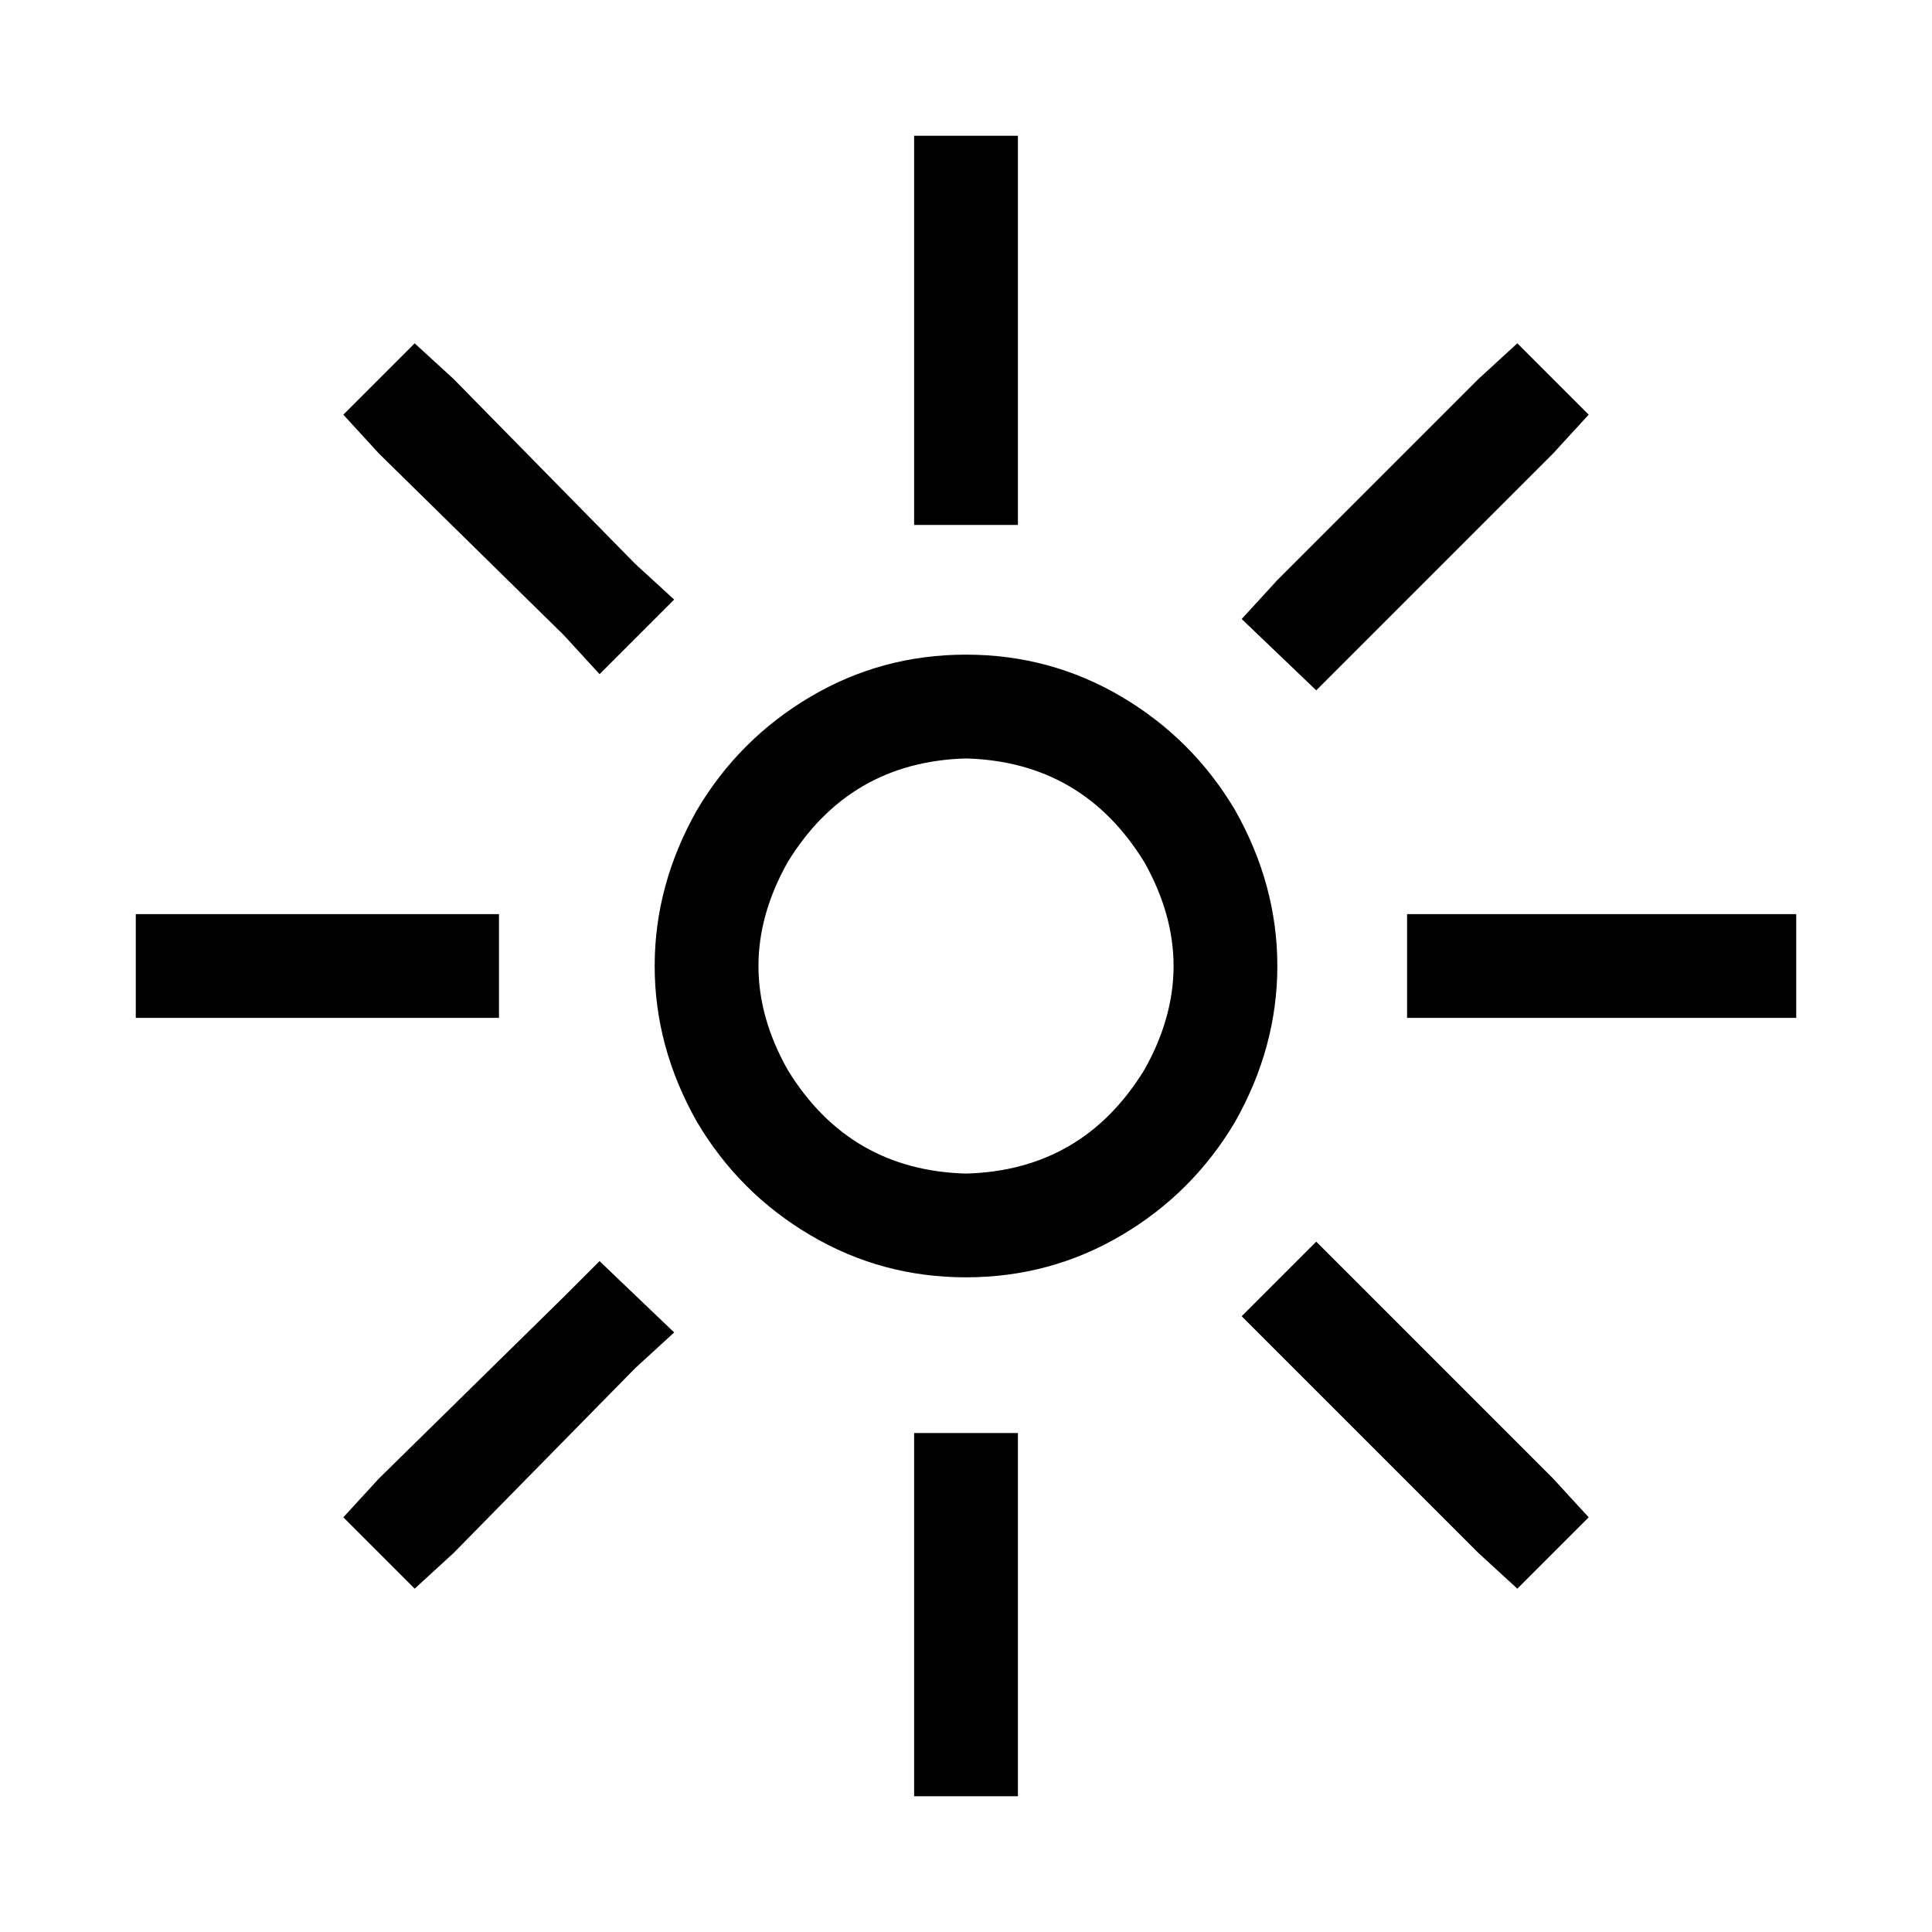
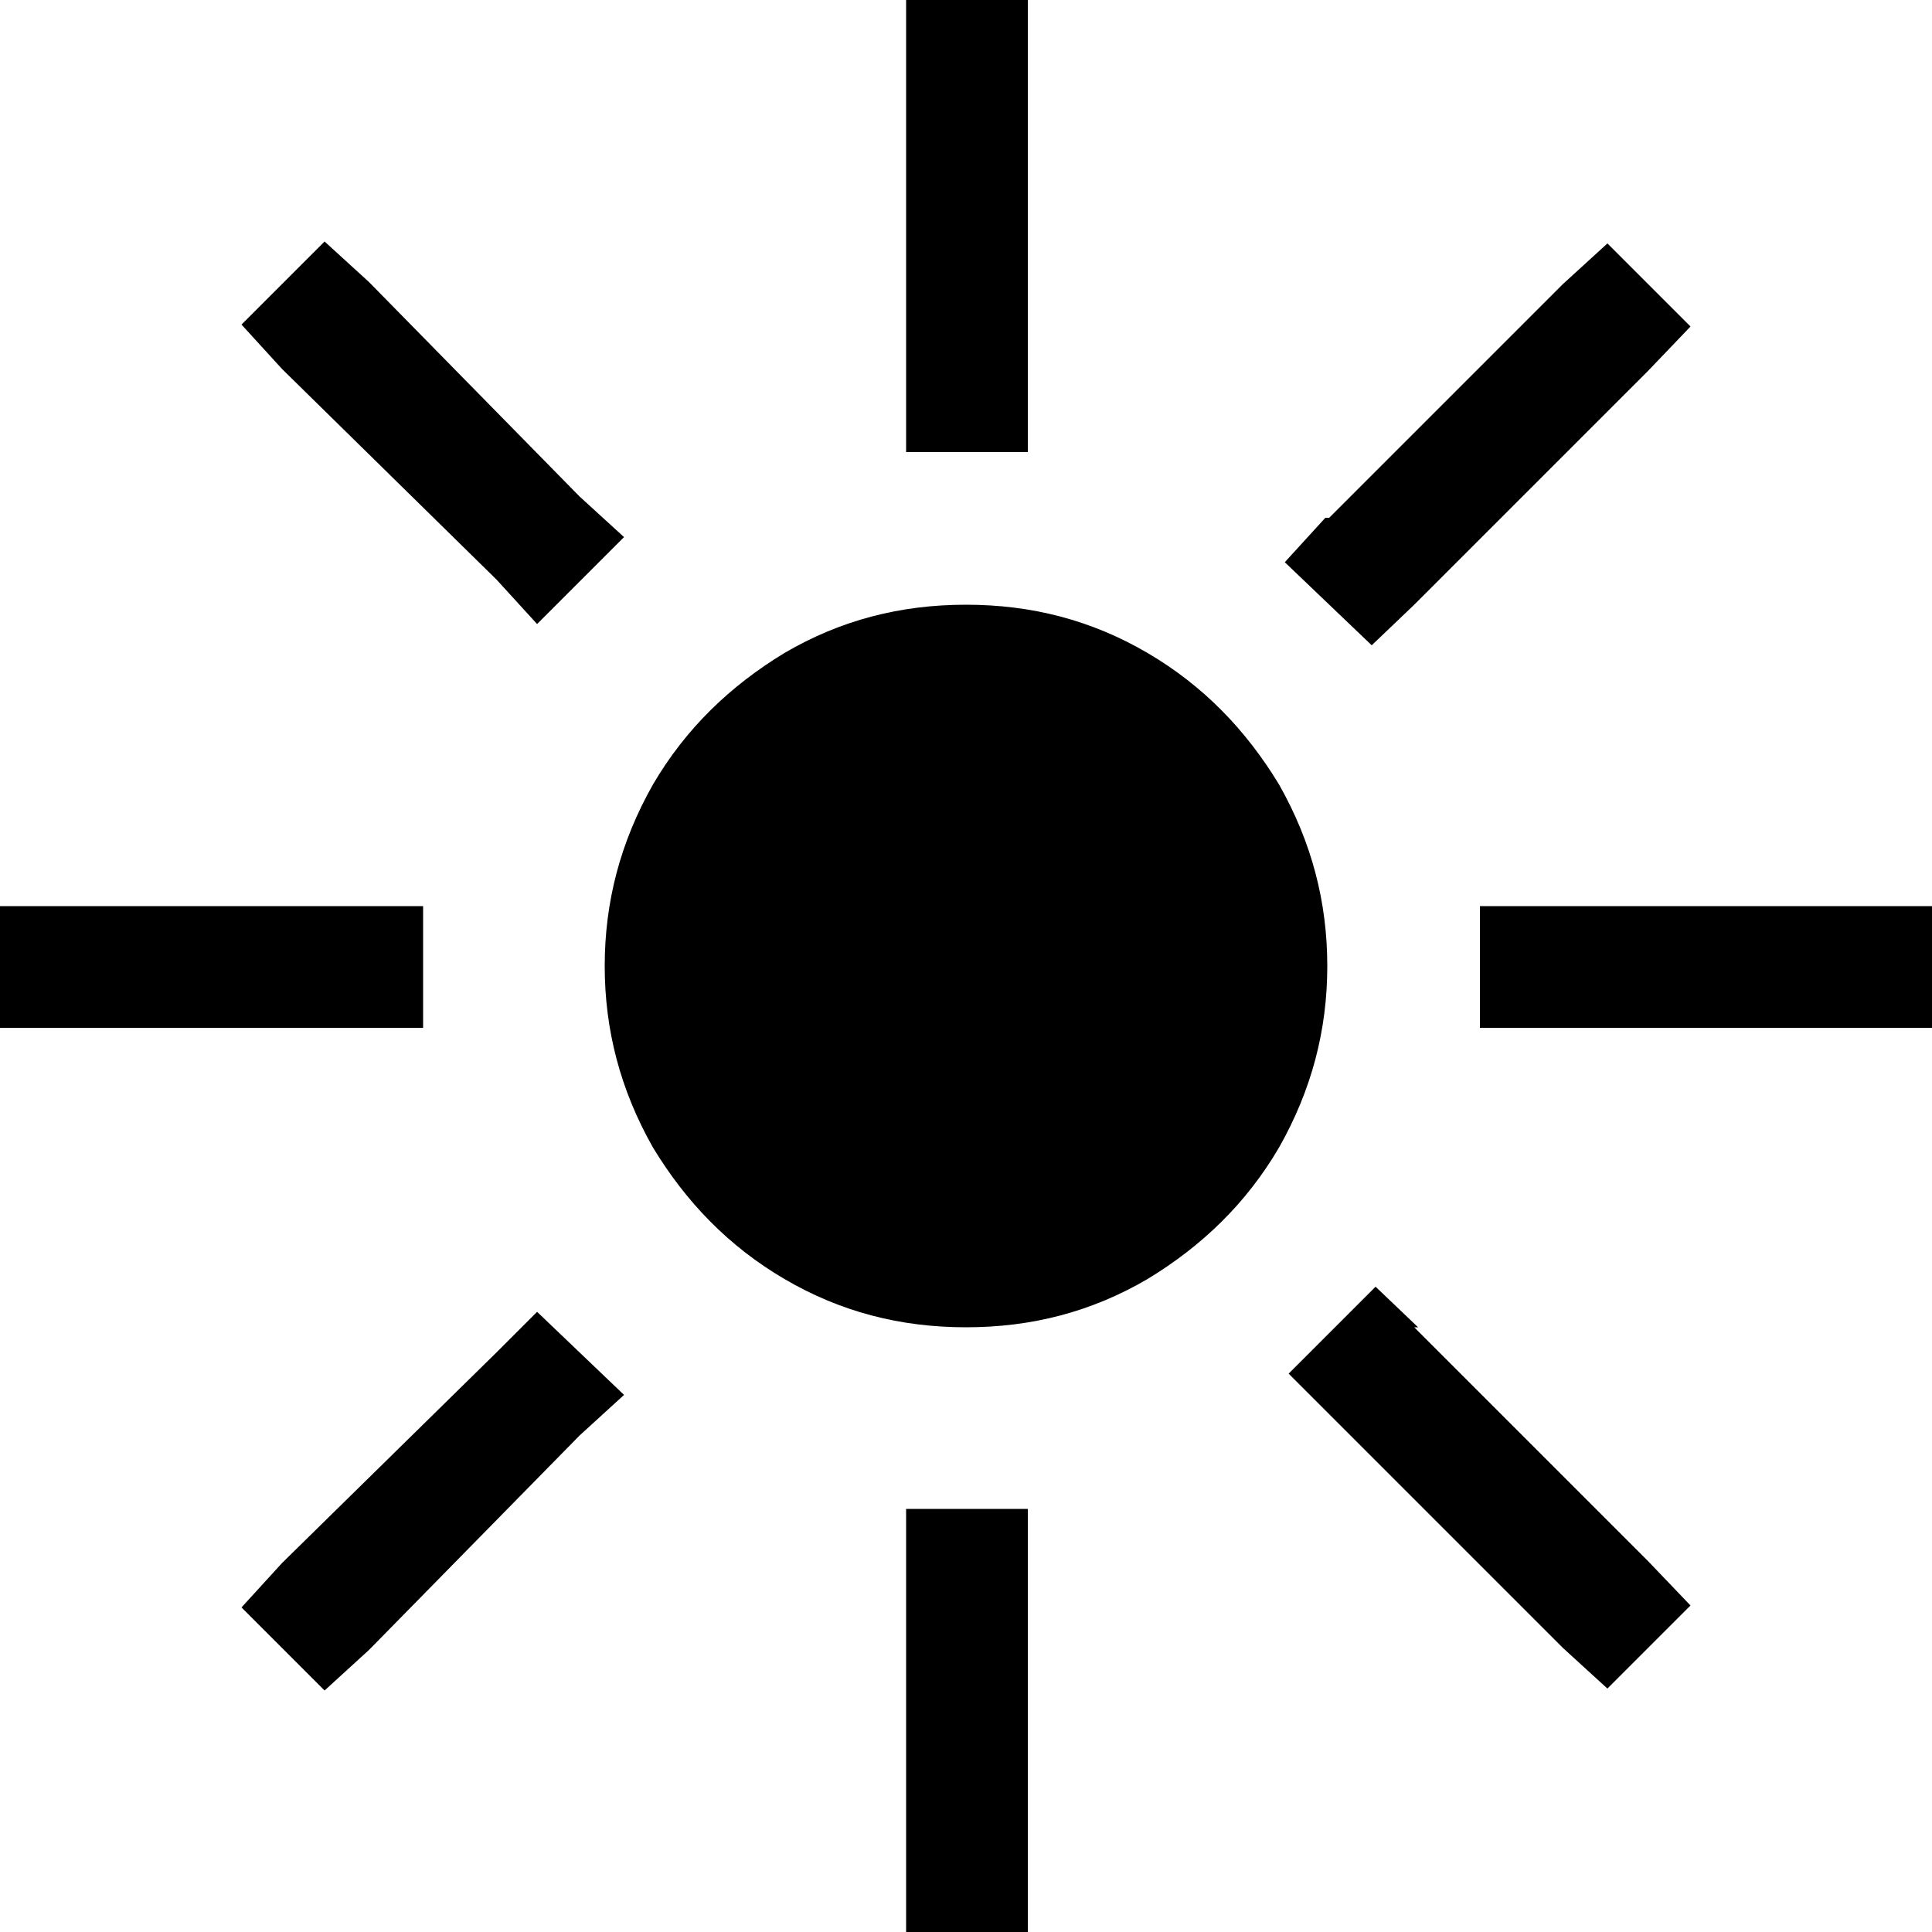
- <svg xmlns="http://www.w3.org/2000/svg" id="Vrstva_1" data-name="Vrstva 1" viewBox="0 0 100 100">
-   <path d="M23.142,47.314h2.686v5.372H7.028v-5.372,5.372-5.372h16.115ZM21.464,17.771l2.015,1.847,9.4,9.568,2.015,1.847-3.861,3.861-1.847-2.015-9.568-9.4-1.847-2.015,3.693-3.693-3.693,3.693,3.693-3.693ZM17.771,78.536l1.847-2.014,9.568-9.4,1.847-1.847,3.861,3.693-2.015,1.846-9.4,9.568-2.015,1.847-3.693-3.693,3.693,3.693-3.693-3.693ZM50,66.114c-2.911,0-5.597-.726-8.057-2.182-2.463-1.453-4.422-3.412-5.875-5.875-1.456-2.573-2.182-5.259-2.182-8.058s.727-5.482,2.182-8.058c1.453-2.46,3.413-4.419,5.875-5.875,2.46-1.453,5.146-2.182,8.057-2.182s5.595.729,8.058,2.182c2.459,1.456,4.418,3.415,5.875,5.875,1.453,2.576,2.182,5.262,2.182,8.058s-.729,5.484-2.182,8.058c-1.457,2.463-3.416,4.422-5.875,5.875-2.463,1.456-5.149,2.182-8.058,2.182ZM50,39.257c-4.029.113-7.108,1.904-9.232,5.372-2.014,3.583-2.014,7.164,0,10.743,2.125,3.471,5.204,5.262,9.232,5.372,4.029-.11,7.105-1.901,9.232-5.372,2.016-3.579,2.016-7.16,0-10.743-2.126-3.467-5.203-5.259-9.232-5.372ZM47.315,24.485V7.027h5.372v20.144h-5.372v-2.686,2.686-2.686ZM47.315,92.973v-18.801h5.372v18.801h-5.372,5.372-5.372ZM66.115,30.024l10.408-10.407,2.014-1.847,3.693,3.693-1.848,2.015-10.406,10.407-1.848,1.847-3.859-3.693,1.846-2.014-1.846,2.014,1.846-2.014ZM69.976,66.114l10.406,10.408,1.848,2.014-3.693,3.693-2.014-1.847-10.408-10.407-1.846-1.847,3.859-3.86,1.848,1.846-1.848-1.846,1.848,1.846ZM90.287,47.314h2.686v5.372h-20.143v-5.372h2.686-2.686,17.457Z" />
+ <svg xmlns="http://www.w3.org/2000/svg" id="Vrstva_1" version="1.1" viewBox="0 0 100 100">
+   <path d="M18.8,46.9h3.1v6.3H0v-6.3,6.3-6.3h18.8,0ZM16.8,12.5l2.3,2.1,10.9,11.1,2.3,2.1-4.5,4.5-2.1-2.3-11.1-10.9-2.1-2.3,4.3-4.3-4.3,4.3s4.3-4.3,4.3-4.3ZM12.5,83.2l2.1-2.3,11.1-10.9,2.1-2.1,4.5,4.3-2.3,2.1-10.9,11.1-2.3,2.1-4.3-4.3,4.3,4.3s-4.3-4.3-4.3-4.3ZM50,68.7c-3.4,0-6.5-.8-9.4-2.5-2.9-1.7-5.1-4-6.8-6.8-1.7-3-2.5-6.1-2.5-9.4s.8-6.4,2.5-9.4c1.7-2.9,4-5.1,6.8-6.8,2.9-1.7,6-2.5,9.4-2.5s6.5.8,9.4,2.5c2.9,1.7,5.1,4,6.8,6.8,1.7,3,2.5,6.1,2.5,9.4s-.8,6.4-2.5,9.4c-1.7,2.9-4,5.1-6.8,6.8-2.9,1.7-6,2.5-9.4,2.5ZM46.9,20.3V0h6.3v23.4h-6.3v-3.1,3.1s0-3.1,0-3.1ZM46.9,100v-21.9h6.3v21.9h-6.3,6.3-6.3ZM68.8,26.8l12.1-12.1,2.3-2.1,4.3,4.3-2.2,2.3-12.1,12.1-2.2,2.1-4.5-4.3,2.1-2.3-2.1,2.3,2.1-2.3h0ZM73.2,68.7l12.1,12.1,2.2,2.3-4.3,4.3-2.3-2.1-12.1-12.1-2.1-2.1,4.5-4.5,2.2,2.1-2.2-2.1,2.2,2.1ZM96.9,46.9h3.1v6.3h-23.4v-6.3h3.1-3.1,20.3Z" />
</svg>
